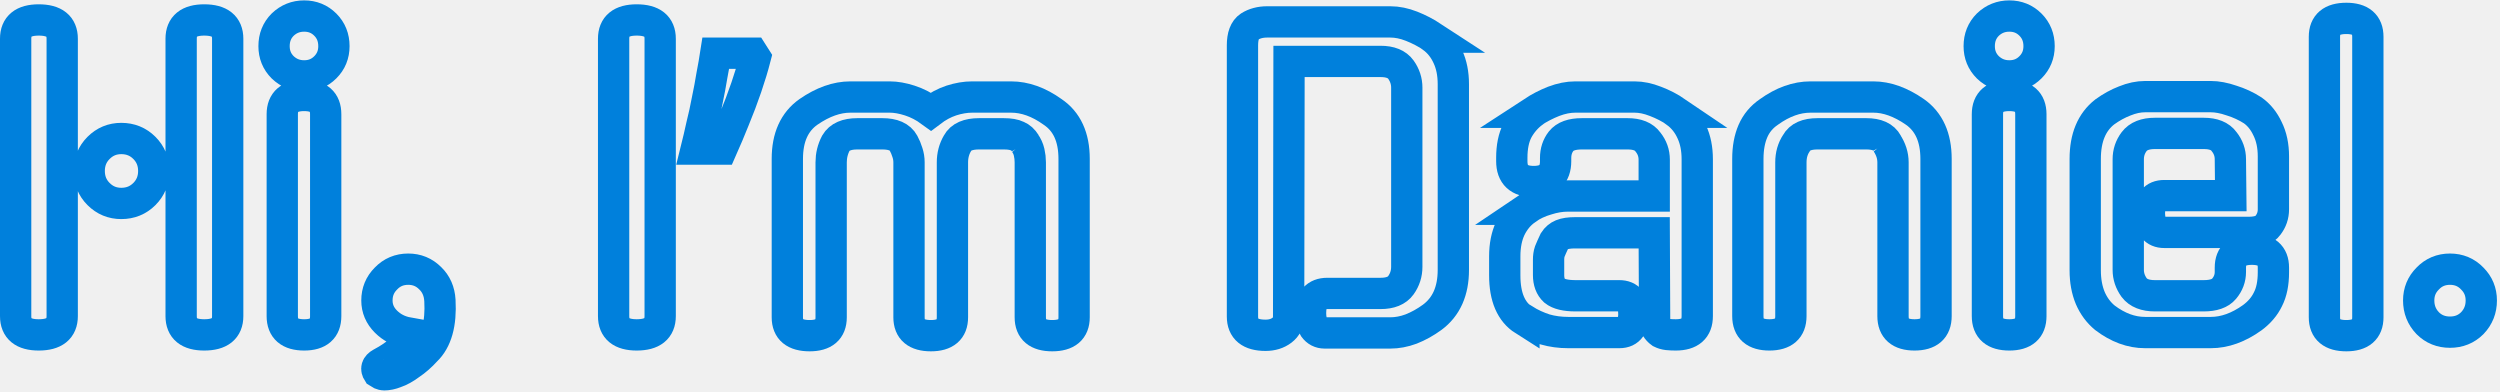
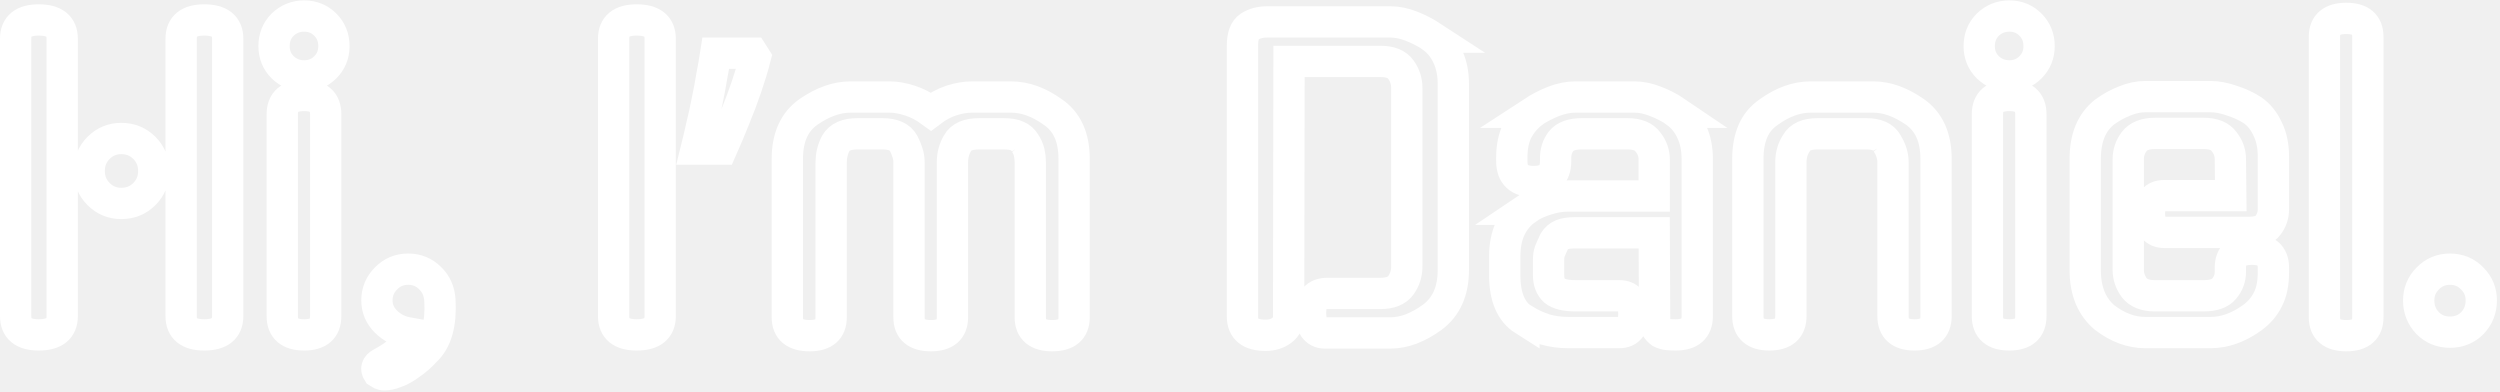
<svg xmlns="http://www.w3.org/2000/svg" width="639" height="100" viewBox="0 0 639 100" fill="none">
-   <path d="M46.3 9.9C46.3 6.7 48.267 5.1 52.2 5.1C56.2 5.1 58.2 6.7 58.2 9.9V80.8C58.2 84 56.2 85.6 52.2 85.6C48.267 85.6 46.3 84 46.3 80.8V9.9ZM15.9 80.8C15.9 84 13.9 85.6 9.9 85.6C5.967 85.6 4 84 4 80.8V9.9C4 6.7 5.967 5.1 9.9 5.1C13.9 5.1 15.9 6.7 15.9 9.9V80.8ZM39.3 43.7C39.3 46.033 38.5 48 36.9 49.6C35.3 51.2 33.333 52 31 52C28.733 52 26.8 51.2 25.2 49.6C23.6 48 22.8 46.033 22.8 43.7C22.8 41.367 23.6 39.4 25.2 37.8C26.8 36.2 28.733 35.4 31 35.4C33.333 35.4 35.3 36.2 36.9 37.8C38.5 39.4 39.3 41.367 39.3 43.7Z" stroke="#0080DC" stroke-width="8" />
-   <path d="M83.248 80.8C83.248 84 81.414 85.6 77.748 85.6C74.014 85.6 72.148 84 72.148 80.8V29.2C72.148 26 74.014 24.4 77.748 24.4C81.414 24.4 83.248 26 83.248 29.2V80.8ZM85.348 11.8C85.348 13.933 84.614 15.733 83.148 17.2C81.681 18.667 79.881 19.4 77.748 19.4C75.614 19.4 73.781 18.667 72.248 17.2C70.781 15.733 70.048 13.933 70.048 11.8C70.048 9.6 70.781 7.767 72.248 6.3C73.781 4.833 75.614 4.1 77.748 4.1C79.881 4.1 81.681 4.833 83.148 6.3C84.614 7.767 85.348 9.6 85.348 11.8Z" stroke="#0080DC" stroke-width="8" />
-   <path d="M97.343 92.9C99.476 91.767 101.143 90.633 102.343 89.5C103.543 88.433 104.21 86.967 104.343 85.1C102.076 84.7 100.176 83.733 98.643 82.2C97.11 80.667 96.343 78.867 96.343 76.8C96.343 74.6 97.11 72.733 98.643 71.2C100.176 69.6 102.076 68.8 104.343 68.8C106.543 68.8 108.41 69.567 109.943 71.1C111.476 72.567 112.31 74.467 112.443 76.8C112.776 82.733 111.576 87 108.843 89.6C107.576 91 106.243 92.167 104.843 93.1C103.51 94.1 102.243 94.8 101.043 95.2C100.043 95.6 99.076 95.8 98.143 95.8C97.943 95.8 97.676 95.733 97.343 95.6C97.076 95.467 96.843 95.333 96.643 95.2C96.043 94.267 96.276 93.5 97.343 92.9Z" stroke="#0080DC" stroke-width="8" />
-   <path d="M168.741 80.8C168.741 84 166.741 85.6 162.741 85.6C158.808 85.6 156.841 84 156.841 80.8V9.9C156.841 6.7 158.808 5.1 162.741 5.1C166.741 5.1 168.741 6.7 168.741 9.9V80.8Z" stroke="#0080DC" stroke-width="8" />
-   <path d="M193.062 14.7C192.462 17.033 191.695 19.567 190.762 22.3C189.828 25.033 188.795 27.767 187.662 30.5C186.595 33.167 185.528 35.7 184.462 38.1H177.962C178.428 36.233 178.895 34.233 179.362 32.1C179.895 29.967 180.362 27.833 180.762 25.7C181.228 23.5 181.628 21.367 181.962 19.3C182.362 17.233 182.695 15.333 182.962 13.6H192.362L193.062 14.7Z" stroke="#0080DC" stroke-width="8" />
-   <path d="M232.342 41.5C232.342 40.633 232.209 39.8 231.942 39C231.676 38.133 231.342 37.333 230.942 36.6C230.076 35 228.276 34.2 225.542 34.2H219.142C216.409 34.2 214.576 35 213.642 36.6C212.842 38.133 212.442 39.767 212.442 41.5V81.1C212.442 84.233 210.609 85.8 206.942 85.8C203.142 85.8 201.242 84.233 201.242 81.1V40.6C201.242 35.133 203.042 31.133 206.642 28.6C210.309 26.067 213.876 24.8 217.342 24.8H227.442C228.976 24.8 230.676 25.1 232.542 25.7C234.409 26.3 236.209 27.233 237.942 28.5C239.609 27.233 241.342 26.3 243.142 25.7C245.009 25.1 246.776 24.8 248.442 24.8H258.442C261.976 24.8 265.509 26.067 269.042 28.6C272.709 31.067 274.542 35.067 274.542 40.6V81.1C274.542 84.233 272.676 85.8 268.942 85.8C265.209 85.8 263.342 84.233 263.342 81.1V41.5C263.342 40.633 263.242 39.767 263.042 38.9C262.842 38.033 262.476 37.233 261.942 36.5L262.042 36.6C261.509 35.733 260.842 35.133 260.042 34.8C259.242 34.4 258.076 34.2 256.542 34.2H250.242C247.442 34.2 245.609 35 244.742 36.6C243.876 38.067 243.442 39.7 243.442 41.5V81.1C243.442 84.233 241.609 85.8 237.942 85.8C234.209 85.8 232.342 84.233 232.342 81.1V41.5Z" stroke="#0080DC" stroke-width="8" />
-   <path d="M352.874 75C355.341 75 357.074 74.3 358.074 72.9C359.074 71.5 359.574 69.933 359.574 68.2V22.4C359.574 20.733 359.074 19.2 358.074 17.8C357.074 16.4 355.341 15.7 352.874 15.7H329.474L329.374 80.9C329.374 82.367 328.808 83.533 327.674 84.4C326.541 85.267 325.141 85.7 323.474 85.7C319.541 85.7 317.574 84.1 317.574 80.9V11.6C317.574 9.2 318.174 7.6 319.374 6.8C320.641 6 322.141 5.6 323.874 5.6H355.374C357.108 5.6 358.908 5.967 360.774 6.7C362.641 7.433 364.441 8.367 366.174 9.5H366.074C367.808 10.767 369.141 12.433 370.074 14.5C371.008 16.5 371.474 18.833 371.474 21.5V69C371.474 74.4 369.674 78.433 366.074 81.1C364.341 82.367 362.541 83.367 360.674 84.1C358.874 84.767 357.108 85.1 355.374 85.1H338.574C337.441 85.1 336.541 84.633 335.874 83.7C335.274 82.767 334.974 81.533 334.974 80C334.974 76.667 336.408 75 339.274 75H352.874Z" stroke="#0080DC" stroke-width="8" />
-   <path d="M400.817 85C398.751 85 396.784 84.733 394.917 84.2C393.051 83.6 391.251 82.767 389.517 81.7V81.8C386.251 79.733 384.617 75.933 384.617 70.4V65.5C384.617 62.767 385.084 60.4 386.017 58.4C387.017 56.333 388.384 54.7 390.117 53.5H390.017C391.684 52.367 393.451 51.533 395.317 51C397.184 50.4 398.984 50.1 400.717 50.1H422.817V40.8C422.817 39.133 422.284 37.633 421.217 36.3C420.217 34.9 418.484 34.2 416.017 34.2H404.317C401.784 34.2 400.017 34.833 399.017 36.1C398.084 37.3 397.617 38.733 397.617 40.4V41.2C397.617 44.667 395.751 46.4 392.017 46.4C388.284 46.4 386.417 44.667 386.417 41.2V40.3C386.417 37.567 386.884 35.267 387.817 33.4C388.817 31.533 390.151 29.967 391.817 28.7H391.717C393.451 27.567 395.251 26.633 397.117 25.9C399.051 25.167 400.884 24.8 402.617 24.8H417.817C419.484 24.8 421.251 25.167 423.117 25.9C425.051 26.633 426.851 27.567 428.517 28.7H428.417C430.151 29.967 431.484 31.633 432.417 33.7C433.351 35.7 433.817 38.033 433.817 40.7V80.8C433.817 84 431.984 85.6 428.317 85.6C427.584 85.6 426.884 85.567 426.217 85.5C425.617 85.433 425.051 85.267 424.517 85C424.051 84.667 423.651 84.233 423.317 83.7C423.051 83.1 422.917 82.333 422.917 81.4L422.817 59.5H402.617C401.151 59.5 400.017 59.667 399.217 60C398.417 60.333 397.784 60.867 397.317 61.6C396.784 62.733 396.384 63.633 396.117 64.3C395.917 64.9 395.817 65.6 395.817 66.4V70.3C395.817 72.033 396.317 73.367 397.317 74.3C398.384 75.167 400.184 75.6 402.717 75.6H413.917C416.384 75.6 417.617 77.167 417.617 80.3C417.617 81.633 417.317 82.767 416.717 83.7C416.117 84.567 415.184 85 413.917 85H400.817Z" stroke="#0080DC" stroke-width="8" />
-   <path d="M457.752 80.8C457.752 84 455.919 85.6 452.252 85.6C448.586 85.6 446.752 84 446.752 80.8V40.6C446.752 37.867 447.186 35.5 448.052 33.5C448.919 31.5 450.286 29.867 452.152 28.6C455.686 26.067 459.219 24.8 462.752 24.8H478.852C482.252 24.8 485.786 26.067 489.452 28.6C493.052 31.133 494.852 35.133 494.852 40.6V80.8C494.852 84 493.019 85.6 489.352 85.6C485.686 85.6 483.852 84 483.852 80.8V41.5C483.852 39.767 483.319 38.1 482.252 36.5L482.352 36.6C481.486 35 479.719 34.2 477.052 34.2H464.552C461.819 34.2 460.019 35 459.152 36.6C458.219 38 457.752 39.633 457.752 41.5V80.8Z" stroke="#0080DC" stroke-width="8" />
-   <path d="M519.088 80.8C519.088 84 517.254 85.6 513.588 85.6C509.854 85.6 507.987 84 507.987 80.8V29.2C507.987 26 509.854 24.4 513.588 24.4C517.254 24.4 519.088 26 519.088 29.2V80.8ZM521.188 11.8C521.188 13.933 520.454 15.733 518.987 17.2C517.521 18.667 515.721 19.4 513.588 19.4C511.454 19.4 509.621 18.667 508.088 17.2C506.621 15.733 505.888 13.933 505.888 11.8C505.888 9.6 506.621 7.767 508.088 6.3C509.621 4.833 511.454 4.1 513.588 4.1C515.721 4.1 517.521 4.833 518.987 6.3C520.454 7.767 521.188 9.6 521.188 11.8Z" stroke="#0080DC" stroke-width="8" />
-   <path d="M543.983 69C543.983 70.6 544.483 72.1 545.483 73.5C546.549 74.9 548.316 75.6 550.783 75.6H563.283C565.75 75.6 567.483 75 568.483 73.8C569.549 72.533 570.083 71.1 570.083 69.5V68.4C570.083 65.267 571.916 63.7 575.583 63.7C579.249 63.7 581.083 65.267 581.083 68.4V69.6C581.083 72.4 580.616 74.7 579.683 76.5C578.816 78.3 577.483 79.867 575.683 81.2C572.149 83.733 568.616 85 565.083 85H548.283C544.75 85 541.316 83.733 537.983 81.2C536.383 79.867 535.15 78.2 534.283 76.2C533.416 74.133 532.983 71.767 532.983 69.1V40.6C532.983 35.2 534.649 31.2 537.983 28.6C539.649 27.4 541.349 26.467 543.083 25.8C544.883 25.067 546.616 24.7 548.283 24.7H565.083C566.683 24.7 568.449 25.033 570.383 25.7C572.316 26.3 574.116 27.133 575.783 28.2C577.383 29.333 578.649 30.9 579.583 32.9C580.583 34.9 581.083 37.267 581.083 40V53.5C581.083 55.033 580.616 56.4 579.683 57.6C578.816 58.8 577.183 59.4 574.783 59.4H553.183C550.783 59.4 549.516 57.833 549.383 54.7C549.383 51.567 550.649 50 553.183 50H570.183L570.083 40.7C570.083 39.033 569.549 37.533 568.483 36.2C567.483 34.8 565.75 34.1 563.283 34.1H550.783C548.316 34.1 546.549 34.8 545.483 36.2C544.483 37.533 543.983 39.033 543.983 40.7V69Z" stroke="#0080DC" stroke-width="8" />
-   <path d="M605.223 81.1C605.223 84.233 603.389 85.8 599.723 85.8C595.989 85.8 594.123 84.233 594.123 81.1V9.4C594.123 6.267 595.989 4.7 599.723 4.7C603.389 4.7 605.223 6.267 605.223 9.4V81.1Z" stroke="#0080DC" stroke-width="8" />
-   <path d="M634.218 76.8C634.218 79.067 633.451 81 631.918 82.6C630.385 84.133 628.485 84.9 626.218 84.9C623.951 84.9 622.051 84.133 620.518 82.6C618.985 81 618.218 79.067 618.218 76.8C618.218 74.6 618.985 72.733 620.518 71.2C622.051 69.6 623.951 68.8 626.218 68.8C628.485 68.8 630.385 69.6 631.918 71.2C633.451 72.733 634.218 74.6 634.218 76.8Z" stroke="#0080DC" stroke-width="8" />
+   <path d="M46.3 9.9C46.3 6.7 48.267 5.1 52.2 5.1C56.2 5.1 58.2 6.7 58.2 9.9V80.8C58.2 84 56.2 85.6 52.2 85.6C48.267 85.6 46.3 84 46.3 80.8V9.9ZM15.9 80.8C15.9 84 13.9 85.6 9.9 85.6C5.967 85.6 4 84 4 80.8V9.9C4 6.7 5.967 5.1 9.9 5.1C13.9 5.1 15.9 6.7 15.9 9.9V80.8ZM39.3 43.7C39.3 46.033 38.5 48 36.9 49.6C35.3 51.2 33.333 52 31 52C28.733 52 26.8 51.2 25.2 49.6C23.6 48 22.8 46.033 22.8 43.7C22.8 41.367 23.6 39.4 25.2 37.8C26.8 36.2 28.733 35.4 31 35.4C33.333 35.4 35.3 36.2 36.9 37.8C38.5 39.4 39.3 41.367 39.3 43.7Z" stroke="white" stroke-width="8" mask="url(#path-1-outside-1_55_37)" />
+   <path d="M83.248 80.8C83.248 84 81.414 85.6 77.748 85.6C74.014 85.6 72.148 84 72.148 80.8V29.2C72.148 26 74.014 24.4 77.748 24.4C81.414 24.4 83.248 26 83.248 29.2V80.8ZM85.348 11.8C85.348 13.933 84.614 15.733 83.148 17.2C81.681 18.667 79.881 19.4 77.748 19.4C75.614 19.4 73.781 18.667 72.248 17.2C70.781 15.733 70.048 13.933 70.048 11.8C70.048 9.6 70.781 7.767 72.248 6.3C73.781 4.833 75.614 4.1 77.748 4.1C79.881 4.1 81.681 4.833 83.148 6.3C84.614 7.767 85.348 9.6 85.348 11.8Z" stroke="white" stroke-width="8" mask="url(#path-1-outside-1_55_37)" />
+   <path d="M97.343 92.9C99.476 91.767 101.143 90.633 102.343 89.5C103.543 88.433 104.21 86.967 104.343 85.1C102.076 84.7 100.176 83.733 98.643 82.2C97.11 80.667 96.343 78.867 96.343 76.8C96.343 74.6 97.11 72.733 98.643 71.2C100.176 69.6 102.076 68.8 104.343 68.8C106.543 68.8 108.41 69.567 109.943 71.1C111.476 72.567 112.31 74.467 112.443 76.8C112.776 82.733 111.576 87 108.843 89.6C107.576 91 106.243 92.167 104.843 93.1C103.51 94.1 102.243 94.8 101.043 95.2C100.043 95.6 99.076 95.8 98.143 95.8C97.943 95.8 97.676 95.733 97.343 95.6C97.076 95.467 96.843 95.333 96.643 95.2C96.043 94.267 96.276 93.5 97.343 92.9Z" stroke="white" stroke-width="8" mask="url(#path-1-outside-1_55_37)" />
+   <path d="M168.741 80.8C168.741 84 166.741 85.6 162.741 85.6C158.808 85.6 156.841 84 156.841 80.8V9.9C156.841 6.7 158.808 5.1 162.741 5.1C166.741 5.1 168.741 6.7 168.741 9.9V80.8Z" stroke="white" stroke-width="8" mask="url(#path-1-outside-1_55_37)" />
+   <path d="M193.062 14.7C192.462 17.033 191.695 19.567 190.762 22.3C189.828 25.033 188.795 27.767 187.662 30.5C186.595 33.167 185.528 35.7 184.462 38.1H177.962C178.428 36.233 178.895 34.233 179.362 32.1C179.895 29.967 180.362 27.833 180.762 25.7C181.228 23.5 181.628 21.367 181.962 19.3C182.362 17.233 182.695 15.333 182.962 13.6H192.362L193.062 14.7Z" stroke="white" stroke-width="8" mask="url(#path-1-outside-1_55_37)" />
+   <path d="M232.342 41.5C232.342 40.633 232.209 39.8 231.942 39C231.676 38.133 231.342 37.333 230.942 36.6C230.076 35 228.276 34.2 225.542 34.2H219.142C216.409 34.2 214.576 35 213.642 36.6C212.842 38.133 212.442 39.767 212.442 41.5V81.1C212.442 84.233 210.609 85.8 206.942 85.8C203.142 85.8 201.242 84.233 201.242 81.1V40.6C201.242 35.133 203.042 31.133 206.642 28.6C210.309 26.067 213.876 24.8 217.342 24.8H227.442C228.976 24.8 230.676 25.1 232.542 25.7C234.409 26.3 236.209 27.233 237.942 28.5C239.609 27.233 241.342 26.3 243.142 25.7C245.009 25.1 246.776 24.8 248.442 24.8H258.442C261.976 24.8 265.509 26.067 269.042 28.6C272.709 31.067 274.542 35.067 274.542 40.6V81.1C274.542 84.233 272.676 85.8 268.942 85.8C265.209 85.8 263.342 84.233 263.342 81.1V41.5C263.342 40.633 263.242 39.767 263.042 38.9C262.842 38.033 262.476 37.233 261.942 36.5L262.042 36.6C261.509 35.733 260.842 35.133 260.042 34.8C259.242 34.4 258.076 34.2 256.542 34.2H250.242C247.442 34.2 245.609 35 244.742 36.6C243.876 38.067 243.442 39.7 243.442 41.5V81.1C243.442 84.233 241.609 85.8 237.942 85.8C234.209 85.8 232.342 84.233 232.342 81.1V41.5Z" stroke="white" stroke-width="8" mask="url(#path-1-outside-1_55_37)" />
+   <path d="M352.874 75C355.341 75 357.074 74.3 358.074 72.9C359.074 71.5 359.574 69.933 359.574 68.2V22.4C359.574 20.733 359.074 19.2 358.074 17.8C357.074 16.4 355.341 15.7 352.874 15.7H329.474L329.374 80.9C329.374 82.367 328.808 83.533 327.674 84.4C326.541 85.267 325.141 85.7 323.474 85.7C319.541 85.7 317.574 84.1 317.574 80.9V11.6C317.574 9.2 318.174 7.6 319.374 6.8C320.641 6 322.141 5.6 323.874 5.6H355.374C357.108 5.6 358.908 5.967 360.774 6.7C362.641 7.433 364.441 8.367 366.174 9.5H366.074C367.808 10.767 369.141 12.433 370.074 14.5C371.008 16.5 371.474 18.833 371.474 21.5V69C371.474 74.4 369.674 78.433 366.074 81.1C364.341 82.367 362.541 83.367 360.674 84.1C358.874 84.767 357.108 85.1 355.374 85.1H338.574C337.441 85.1 336.541 84.633 335.874 83.7C335.274 82.767 334.974 81.533 334.974 80C334.974 76.667 336.408 75 339.274 75H352.874Z" stroke="white" stroke-width="8" mask="url(#path-1-outside-1_55_37)" />
+   <path d="M400.817 85C398.751 85 396.784 84.733 394.917 84.2C393.051 83.6 391.251 82.767 389.517 81.7V81.8C386.251 79.733 384.617 75.933 384.617 70.4V65.5C384.617 62.767 385.084 60.4 386.017 58.4C387.017 56.333 388.384 54.7 390.117 53.5H390.017C391.684 52.367 393.451 51.533 395.317 51C397.184 50.4 398.984 50.1 400.717 50.1H422.817V40.8C422.817 39.133 422.284 37.633 421.217 36.3C420.217 34.9 418.484 34.2 416.017 34.2H404.317C401.784 34.2 400.017 34.833 399.017 36.1C398.084 37.3 397.617 38.733 397.617 40.4V41.2C397.617 44.667 395.751 46.4 392.017 46.4C388.284 46.4 386.417 44.667 386.417 41.2V40.3C386.417 37.567 386.884 35.267 387.817 33.4C388.817 31.533 390.151 29.967 391.817 28.7H391.717C393.451 27.567 395.251 26.633 397.117 25.9C399.051 25.167 400.884 24.8 402.617 24.8H417.817C419.484 24.8 421.251 25.167 423.117 25.9C425.051 26.633 426.851 27.567 428.517 28.7H428.417C430.151 29.967 431.484 31.633 432.417 33.7C433.351 35.7 433.817 38.033 433.817 40.7V80.8C433.817 84 431.984 85.6 428.317 85.6C427.584 85.6 426.884 85.567 426.217 85.5C425.617 85.433 425.051 85.267 424.517 85C424.051 84.667 423.651 84.233 423.317 83.7C423.051 83.1 422.917 82.333 422.917 81.4L422.817 59.5H402.617C401.151 59.5 400.017 59.667 399.217 60C398.417 60.333 397.784 60.867 397.317 61.6C396.784 62.733 396.384 63.633 396.117 64.3C395.917 64.9 395.817 65.6 395.817 66.4V70.3C395.817 72.033 396.317 73.367 397.317 74.3C398.384 75.167 400.184 75.6 402.717 75.6H413.917C416.384 75.6 417.617 77.167 417.617 80.3C417.617 81.633 417.317 82.767 416.717 83.7C416.117 84.567 415.184 85 413.917 85H400.817Z" stroke="white" stroke-width="8" mask="url(#path-1-outside-1_55_37)" />
+   <path d="M457.752 80.8C457.752 84 455.919 85.6 452.252 85.6C448.586 85.6 446.752 84 446.752 80.8V40.6C446.752 37.867 447.186 35.5 448.052 33.5C448.919 31.5 450.286 29.867 452.152 28.6C455.686 26.067 459.219 24.8 462.752 24.8H478.852C482.252 24.8 485.786 26.067 489.452 28.6C493.052 31.133 494.852 35.133 494.852 40.6V80.8C494.852 84 493.019 85.6 489.352 85.6C485.686 85.6 483.852 84 483.852 80.8V41.5C483.852 39.767 483.319 38.1 482.252 36.5L482.352 36.6C481.486 35 479.719 34.2 477.052 34.2H464.552C461.819 34.2 460.019 35 459.152 36.6C458.219 38 457.752 39.633 457.752 41.5V80.8Z" stroke="white" stroke-width="8" mask="url(#path-1-outside-1_55_37)" />
+   <path d="M519.088 80.8C519.088 84 517.254 85.6 513.588 85.6C509.854 85.6 507.987 84 507.987 80.8V29.2C507.987 26 509.854 24.4 513.588 24.4C517.254 24.4 519.088 26 519.088 29.2V80.8ZM521.188 11.8C521.188 13.933 520.454 15.733 518.987 17.2C517.521 18.667 515.721 19.4 513.588 19.4C511.454 19.4 509.621 18.667 508.088 17.2C506.621 15.733 505.888 13.933 505.888 11.8C505.888 9.6 506.621 7.767 508.088 6.3C509.621 4.833 511.454 4.1 513.588 4.1C515.721 4.1 517.521 4.833 518.987 6.3C520.454 7.767 521.188 9.6 521.188 11.8Z" stroke="white" stroke-width="8" mask="url(#path-1-outside-1_55_37)" />
+   <path d="M543.983 69C543.983 70.6 544.483 72.1 545.483 73.5C546.549 74.9 548.316 75.6 550.783 75.6H563.283C565.75 75.6 567.483 75 568.483 73.8C569.549 72.533 570.083 71.1 570.083 69.5V68.4C570.083 65.267 571.916 63.7 575.583 63.7C579.249 63.7 581.083 65.267 581.083 68.4V69.6C581.083 72.4 580.616 74.7 579.683 76.5C578.816 78.3 577.483 79.867 575.683 81.2C572.149 83.733 568.616 85 565.083 85H548.283C544.75 85 541.316 83.733 537.983 81.2C536.383 79.867 535.15 78.2 534.283 76.2C533.416 74.133 532.983 71.767 532.983 69.1V40.6C532.983 35.2 534.649 31.2 537.983 28.6C539.649 27.4 541.349 26.467 543.083 25.8C544.883 25.067 546.616 24.7 548.283 24.7H565.083C566.683 24.7 568.449 25.033 570.383 25.7C572.316 26.3 574.116 27.133 575.783 28.2C577.383 29.333 578.649 30.9 579.583 32.9C580.583 34.9 581.083 37.267 581.083 40V53.5C581.083 55.033 580.616 56.4 579.683 57.6C578.816 58.8 577.183 59.4 574.783 59.4H553.183C550.783 59.4 549.516 57.833 549.383 54.7C549.383 51.567 550.649 50 553.183 50H570.183L570.083 40.7C570.083 39.033 569.549 37.533 568.483 36.2C567.483 34.8 565.75 34.1 563.283 34.1H550.783C548.316 34.1 546.549 34.8 545.483 36.2C544.483 37.533 543.983 39.033 543.983 40.7V69Z" stroke="white" stroke-width="8" mask="url(#path-1-outside-1_55_37)" />
+   <path d="M605.223 81.1C605.223 84.233 603.389 85.8 599.723 85.8C595.989 85.8 594.123 84.233 594.123 81.1V9.4C594.123 6.267 595.989 4.7 599.723 4.7C603.389 4.7 605.223 6.267 605.223 9.4V81.1Z" stroke="white" stroke-width="8" mask="url(#path-1-outside-1_55_37)" />
+   <path d="M634.218 76.8C634.218 79.067 633.451 81 631.918 82.6C630.385 84.133 628.485 84.9 626.218 84.9C623.951 84.9 622.051 84.133 620.518 82.6C618.985 81 618.218 79.067 618.218 76.8C618.218 74.6 618.985 72.733 620.518 71.2C622.051 69.6 623.951 68.8 626.218 68.8C628.485 68.8 630.385 69.6 631.918 71.2C633.451 72.733 634.218 74.6 634.218 76.8Z" stroke="white" stroke-width="8" mask="url(#path-1-outside-1_55_37)" />
</svg>
